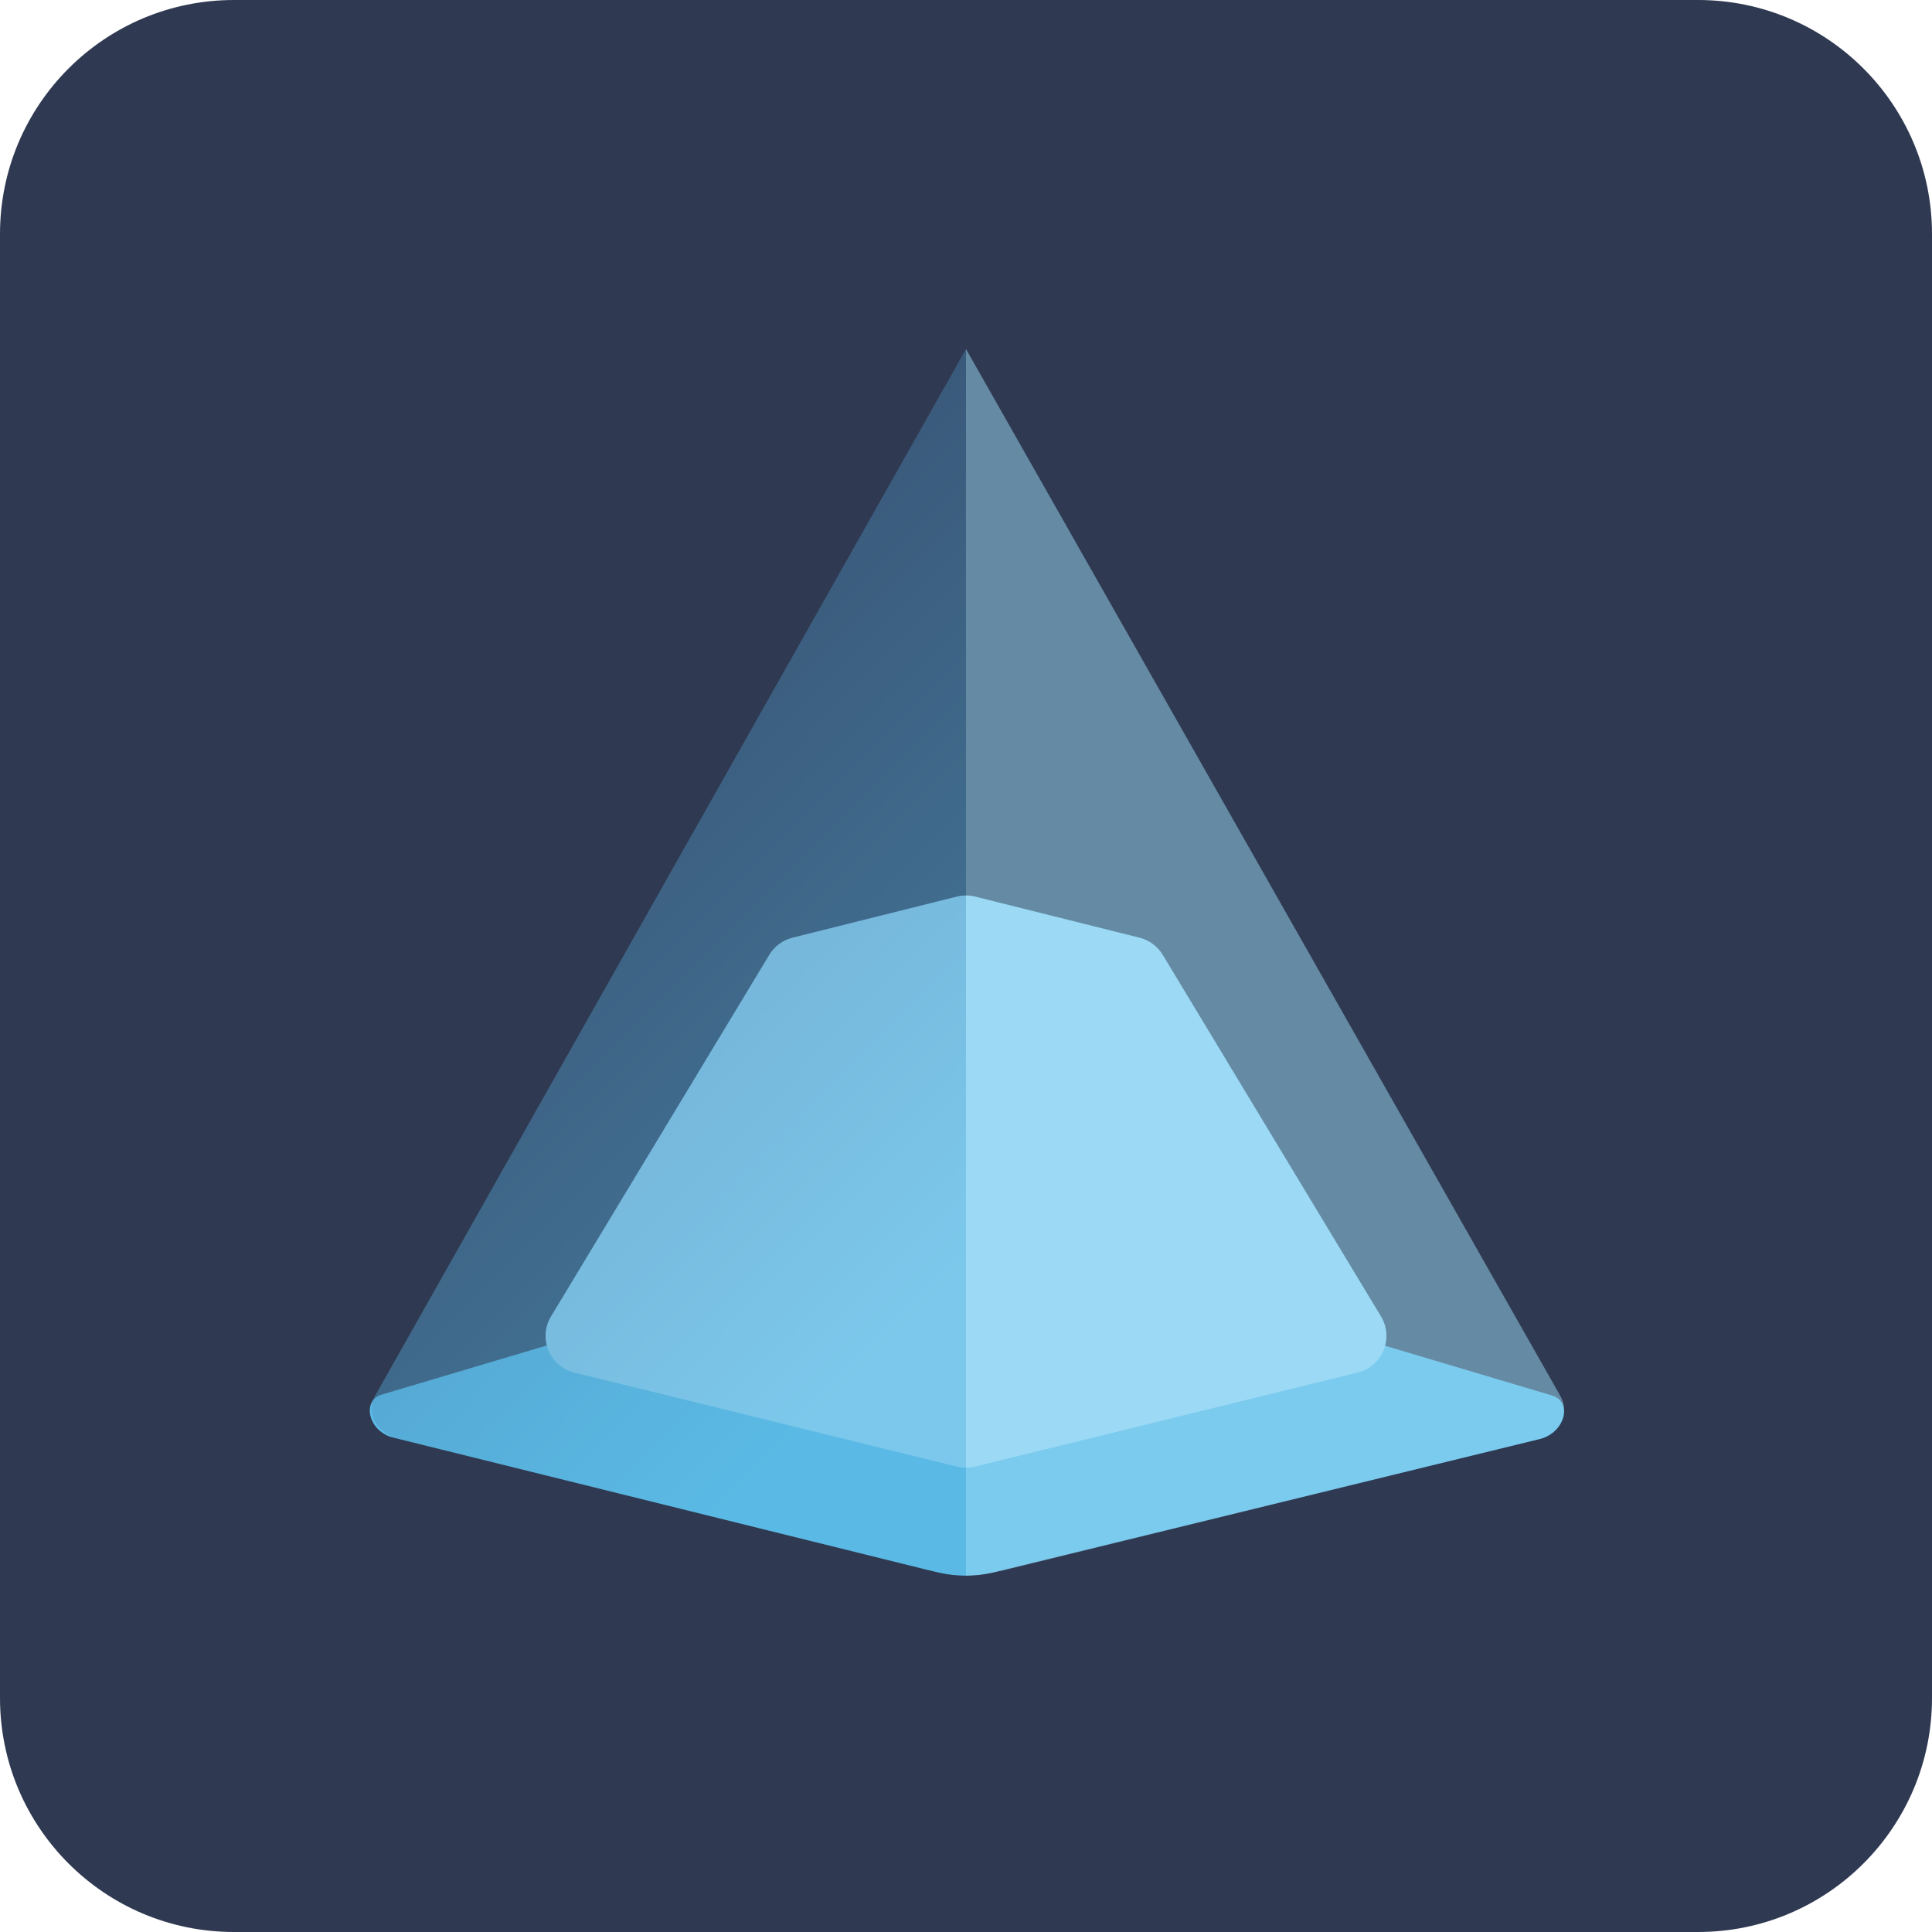
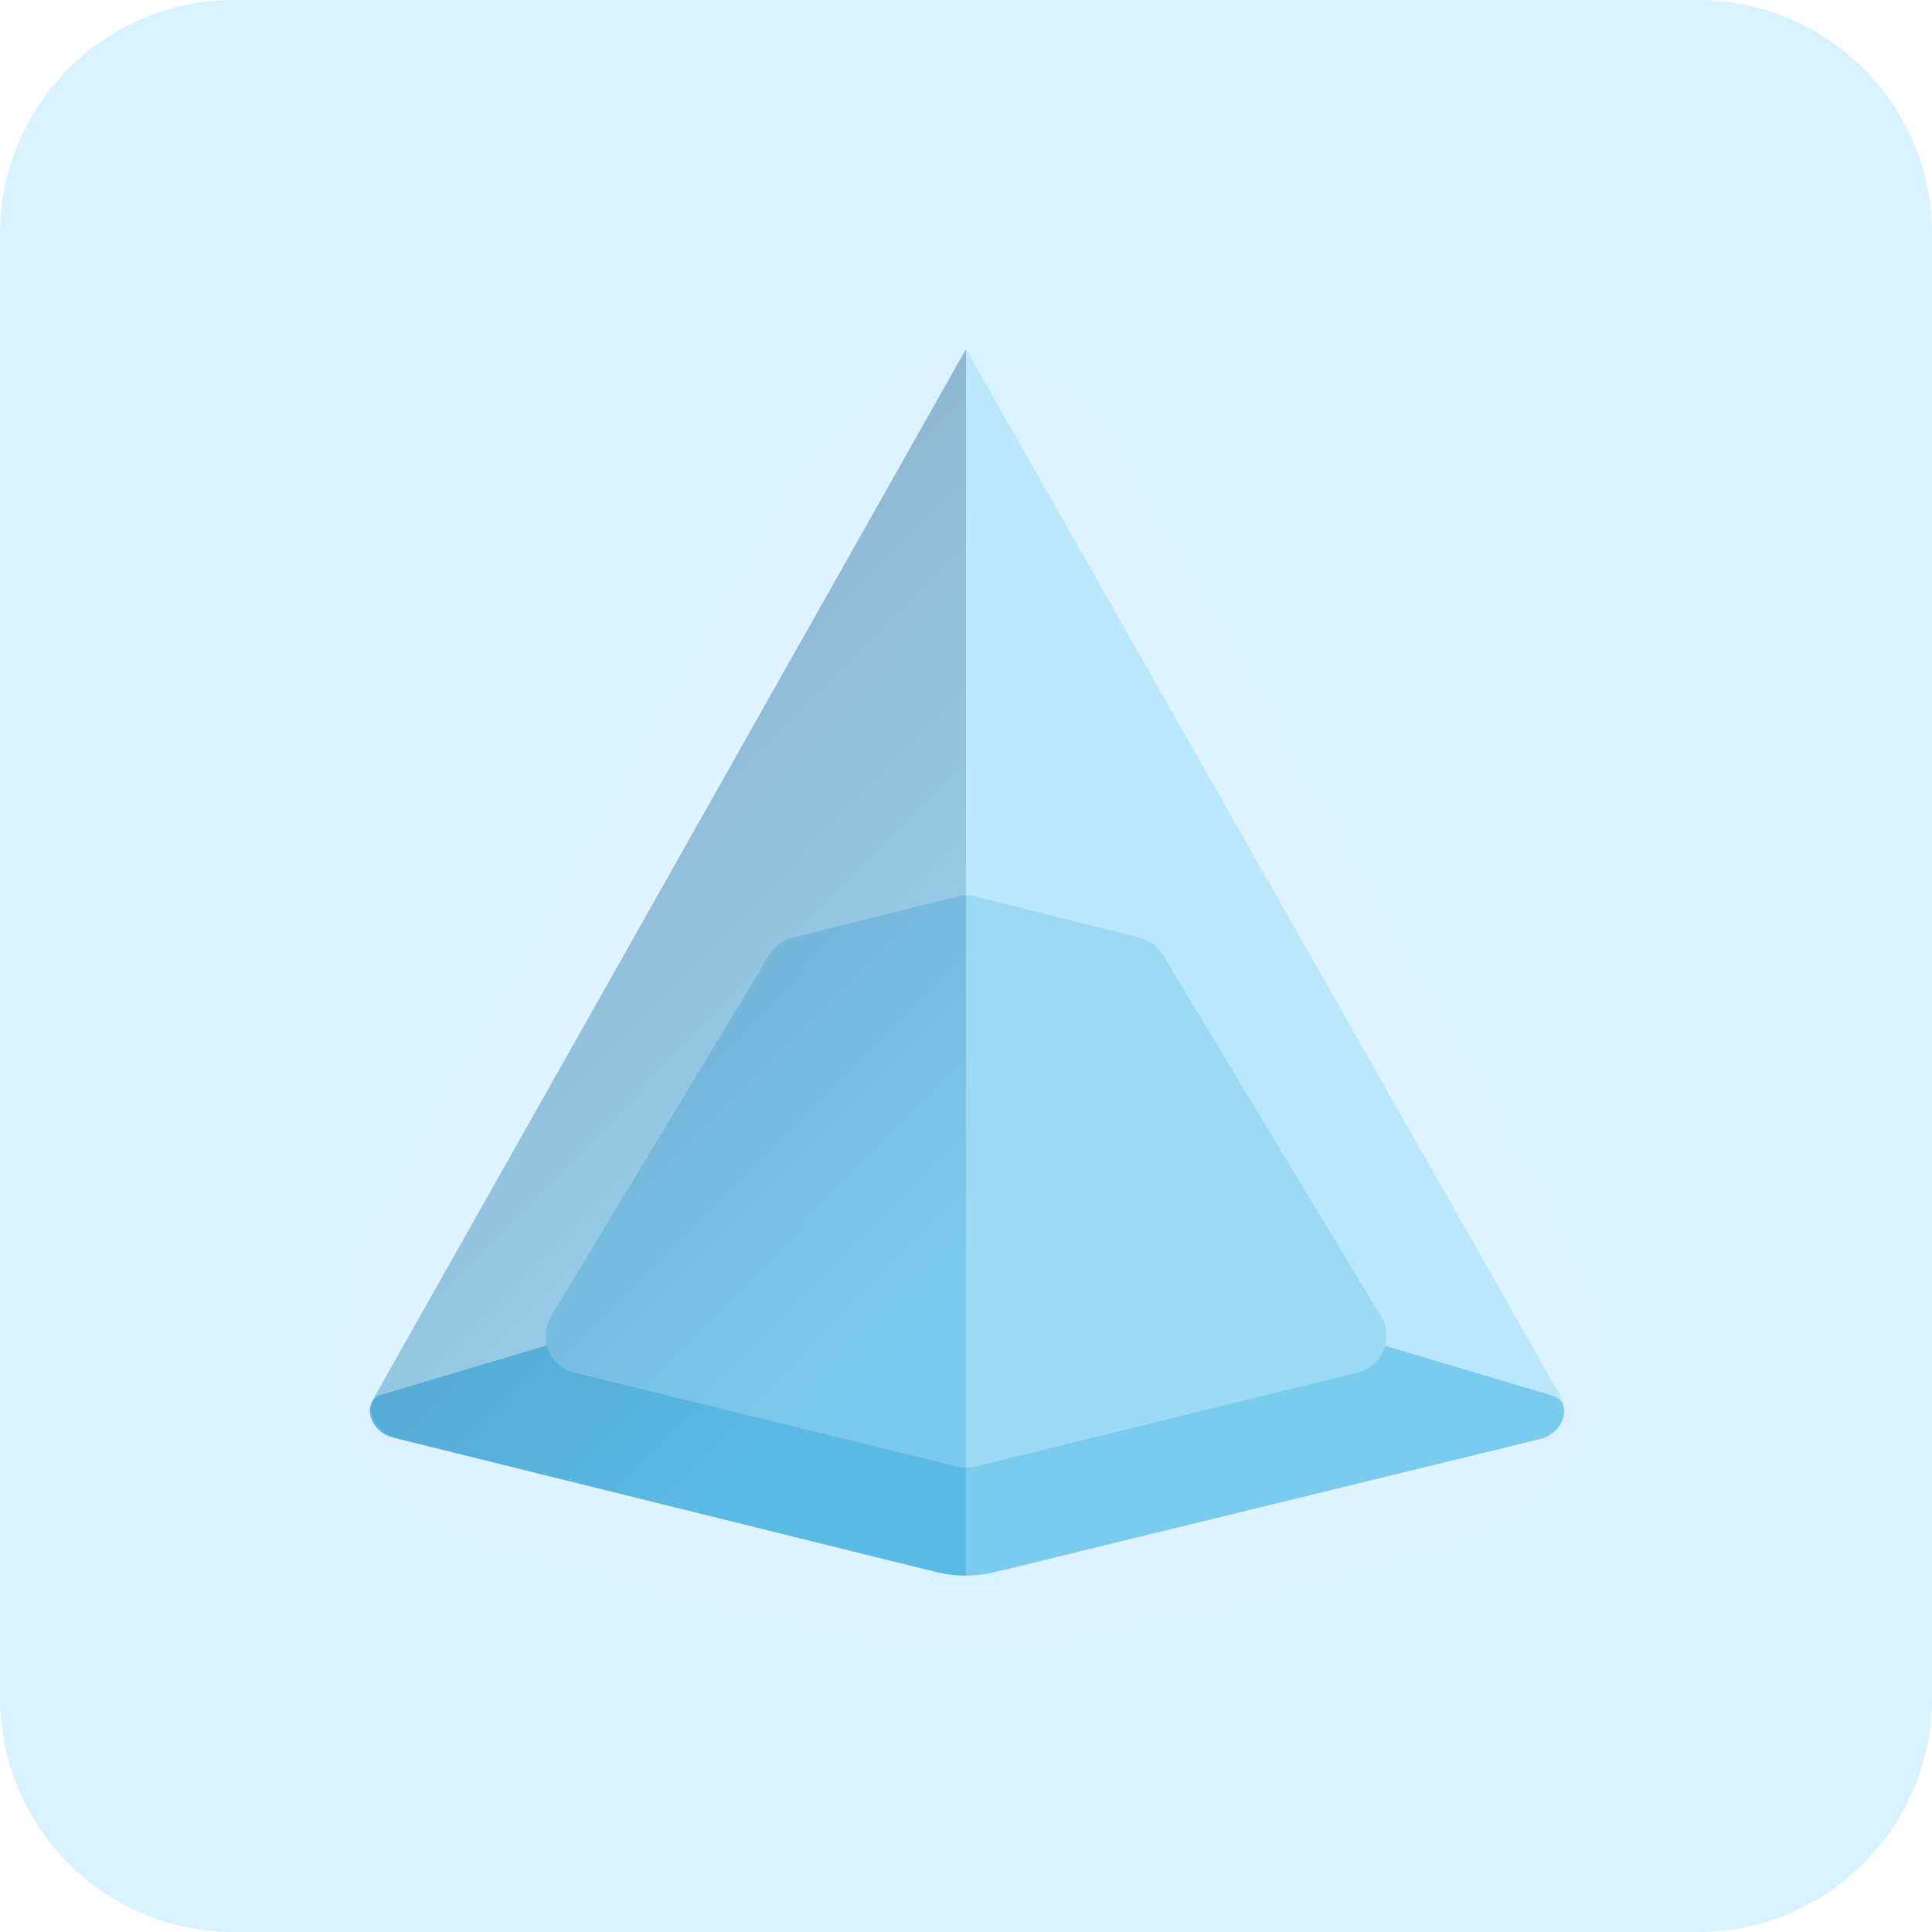
<svg xmlns="http://www.w3.org/2000/svg" width="1024" height="1024" viewBox="0 0 1024 1024" fill="none">
-   <rect width="1024" height="1024" rx="124" fill="#2F3951" />
-   <path d="M817 762.5L526.961 833.271C516.922 835.721 506.439 835.703 496.409 833.219L206.733 761.5C194.67 757 192.678 743 201.25 739.5L511.678 647L822.142 739.5C833.5 742.5 830 758.5 817 762.5Z" fill="#5BBAE5" />
-   <path d="M407.735 506.066L292.047 697.729C285.077 709.275 291.3 724.268 304.397 727.486L507.227 777.327C510.363 778.098 513.637 778.098 516.773 777.327L719.603 727.486C732.7 724.268 738.923 709.275 731.953 697.729L616.265 506.066C613.533 501.54 609.121 498.28 603.993 496.998L516.851 475.213C513.666 474.416 510.334 474.416 507.149 475.213L420.007 496.998C414.879 498.28 410.467 501.54 407.735 506.066Z" fill="#9CD7F3" />
-   <g opacity="0.5">
-     <path d="M512 837.165V185L827.016 739.874C832.191 748.953 826.803 760.055 815.939 762.7L512 837.165Z" fill="#9BDBF8" />
-     <path d="M512 837.165V185L198.763 739.874C193.578 749.03 200.435 760.174 211.416 762.7L512 837.165Z" fill="url(#paint0_linear_1236_12510)" />
+   <rect width="1024" height="1024" rx="124" fill="#D9F2FF" />
+   <g filter="url(#filter0_d_1240_12474)">
+     <path d="M817 762.5L526.961 833.271C516.922 835.721 506.439 835.703 496.409 833.219L206.733 761.5C194.67 757 192.678 743 201.25 739.5L511.678 647L822.142 739.5C833.5 742.5 830 758.5 817 762.5Z" fill="#5BBAE5" />
+     <path d="M407.735 506.066L292.047 697.729C285.077 709.275 291.3 724.268 304.397 727.486L507.227 777.327C510.363 778.098 513.637 778.098 516.773 777.327L719.603 727.486C732.7 724.268 738.923 709.275 731.953 697.729L616.265 506.066C613.533 501.54 609.121 498.28 603.993 496.998L516.851 475.213C513.666 474.416 510.334 474.416 507.149 475.213L420.007 496.998C414.879 498.28 410.467 501.54 407.735 506.066Z" fill="#9CD7F3" />
+     <g opacity="0.5">
+       <path d="M512 837.165V185L827.016 739.874C832.191 748.953 826.803 760.055 815.939 762.7L512 837.165Z" fill="#9BDBF8" />
+       <path d="M512 837.165V185L198.763 739.874C193.578 749.03 200.435 760.174 211.416 762.7L512 837.165Z" fill="url(#paint0_linear_1240_12474)" />
+     </g>
+     <path d="M530 832.734C517 836 507 836 493.5 832.734V839.5H530V832.734Z" fill="#D9F2FF" />
  </g>
-   <path d="M530 832.734C517 836 507 836 493.5 832.734V839.5H530V832.734Z" fill="#2F3951" />
  <defs>
-     <linearGradient id="paint0_linear_1236_12510" x1="510.689" y1="674.871" x2="226.669" y2="393.592" gradientUnits="userSpaceOnUse">
+     <filter id="filter0_d_1240_12474" x="96" y="85" width="833" height="854.5" filterUnits="userSpaceOnUse" color-interpolation-filters="sRGB">
+       <feFlood flood-opacity="0" result="BackgroundImageFix" />
+       <feColorMatrix in="SourceAlpha" type="matrix" values="0 0 0 0 0 0 0 0 0 0 0 0 0 0 0 0 0 0 127 0" result="hardAlpha" />
+       <feOffset />
+       <feGaussianBlur stdDeviation="50" />
+       <feComposite in2="hardAlpha" operator="out" />
+       <feColorMatrix type="matrix" values="0 0 0 0 1 0 0 0 0 1 0 0 0 0 1 0 0 0 0.32 0" />
+       <feBlend mode="normal" in2="BackgroundImageFix" result="effect1_dropShadow_1240_12474" />
+       <feBlend mode="normal" in="SourceGraphic" in2="effect1_dropShadow_1240_12474" result="shape" />
+     </filter>
+     <linearGradient id="paint0_linear_1240_12474" x1="510.689" y1="674.871" x2="226.669" y2="393.592" gradientUnits="userSpaceOnUse">
      <stop stop-color="#5BBAE5" />
      <stop offset="1" stop-color="#42719C" />
    </linearGradient>
  </defs>
</svg>
